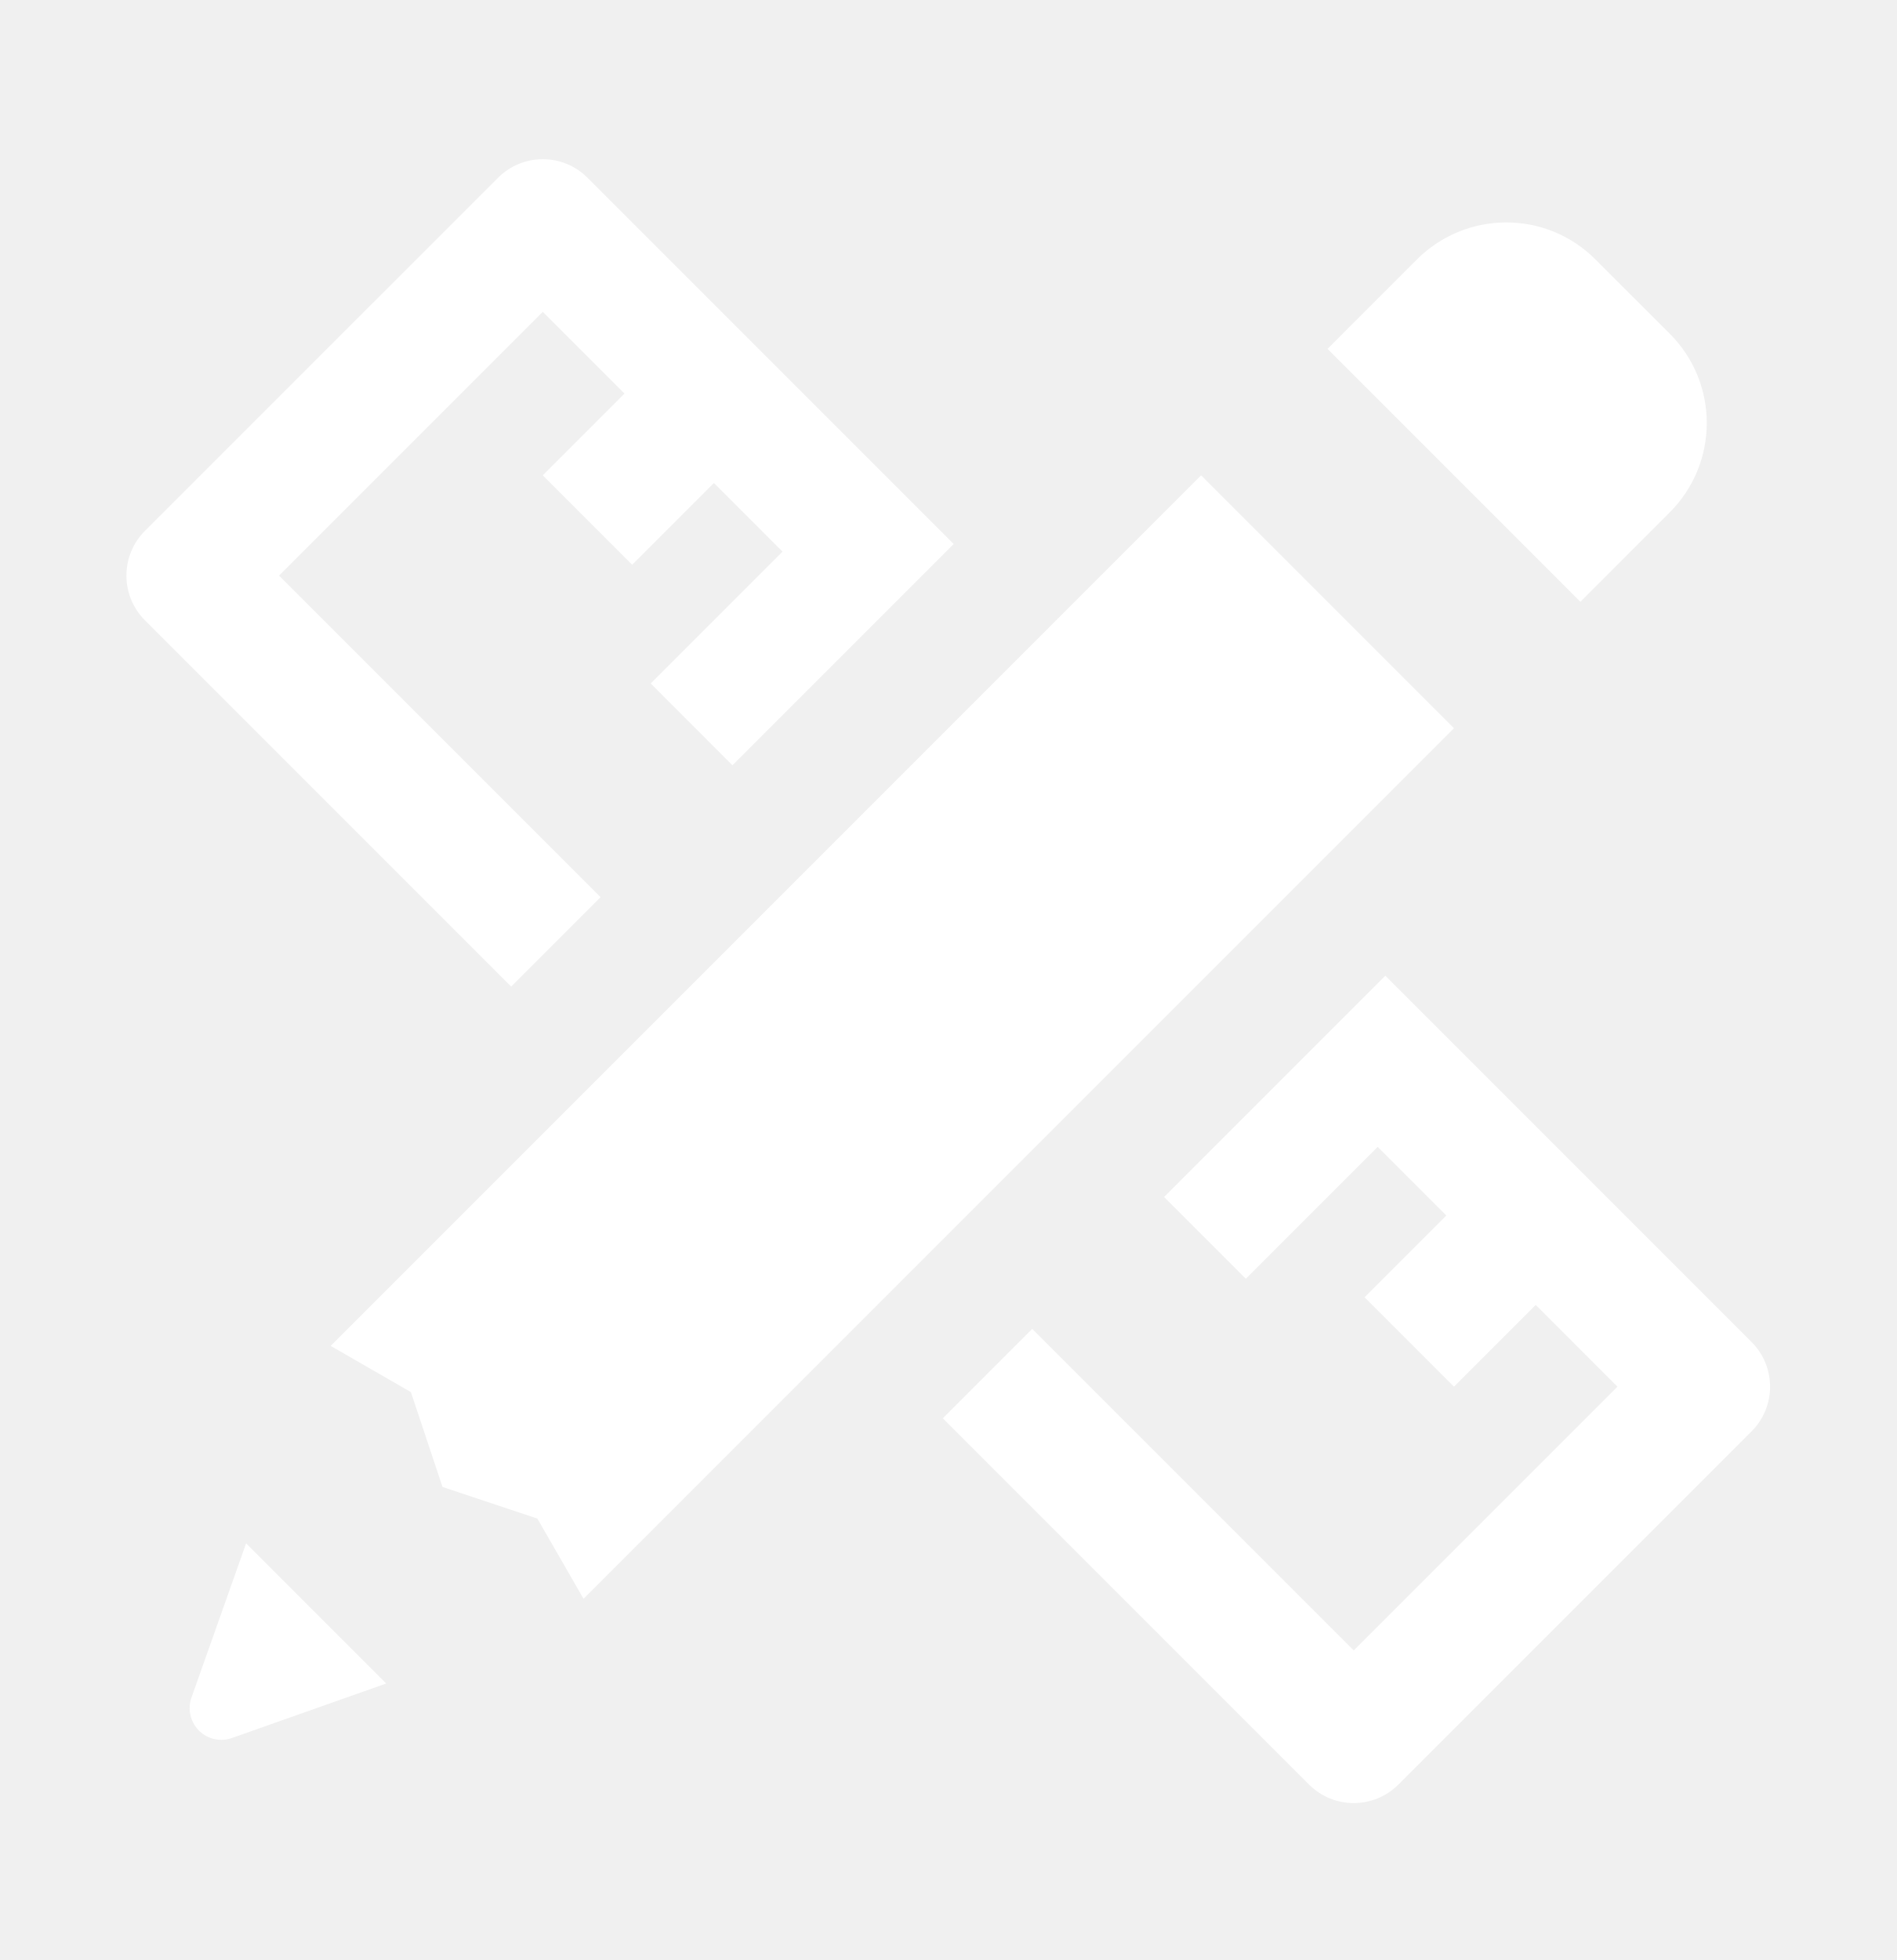
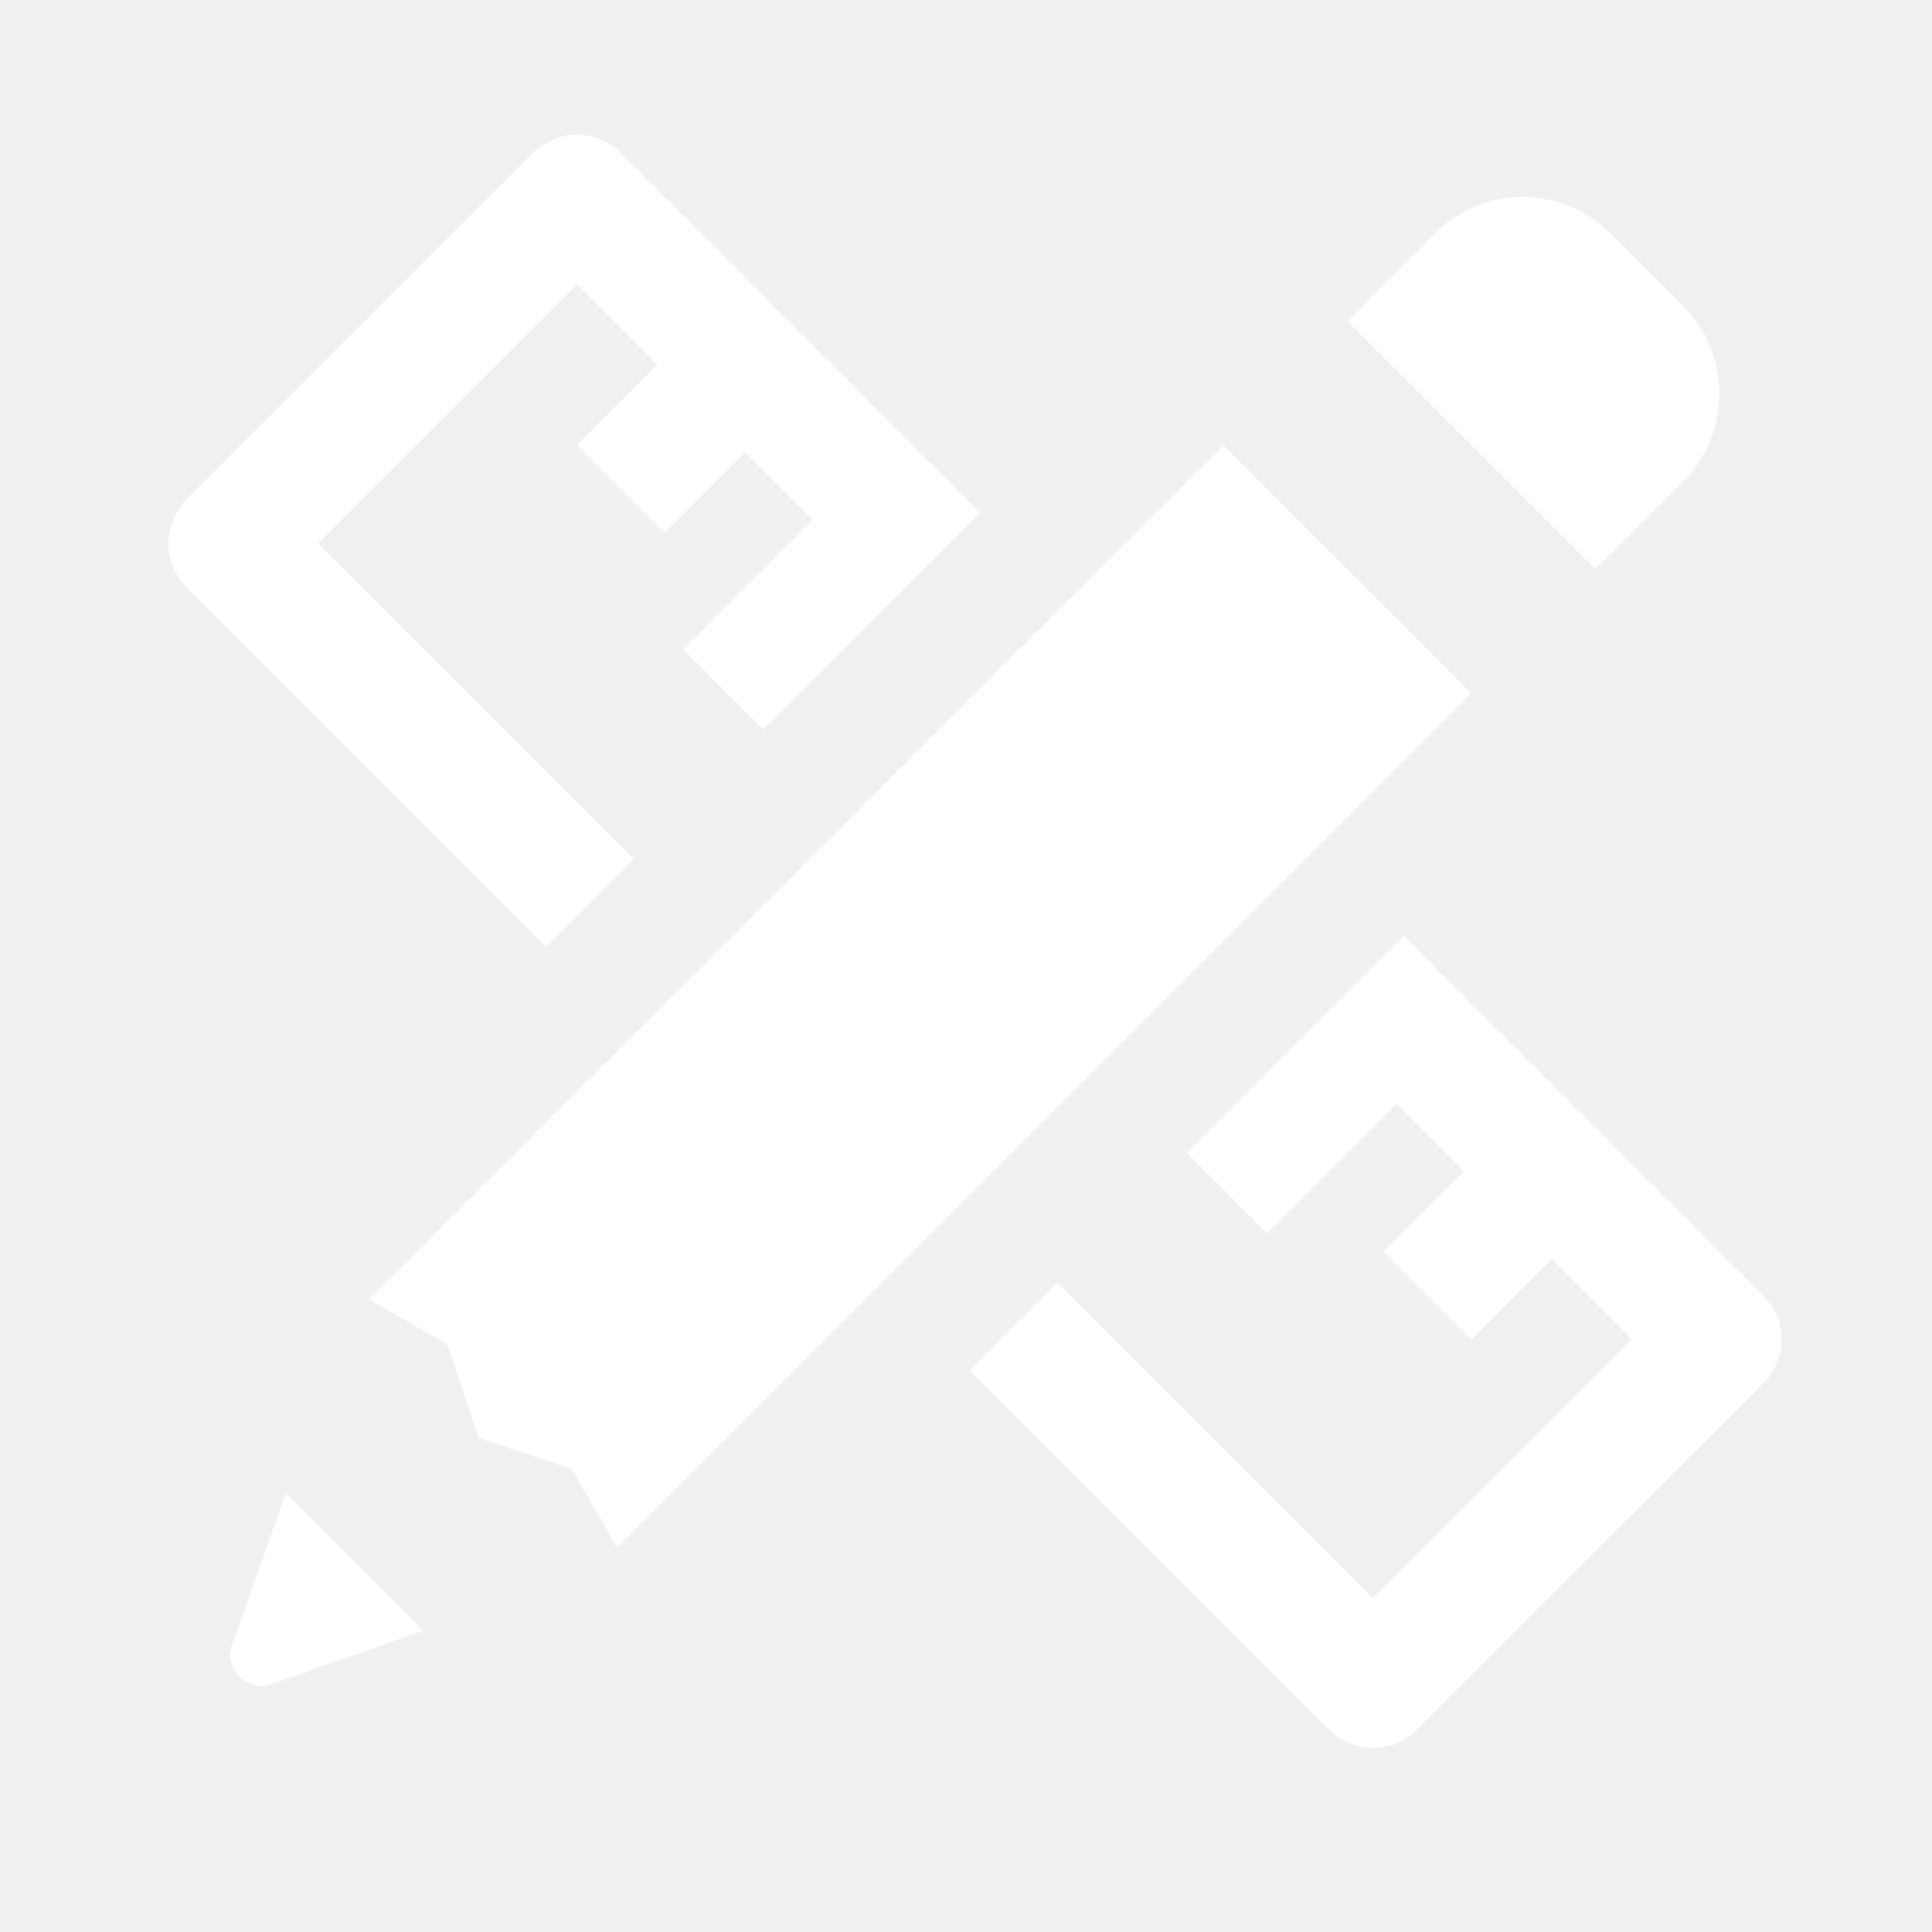
- <svg xmlns="http://www.w3.org/2000/svg" width="30" height="31" viewBox="0 0 30 31" fill="none">
-   <path d="M8.586 2.518C8.33 2.518 8.074 2.616 7.879 2.811L2.293 8.396C1.902 8.787 1.902 9.421 2.293 9.811L8.086 15.604L9.5 14.19L4.414 9.104L8.586 4.932L9.879 6.225L8.586 7.518L10 8.932L11.293 7.639L12.379 8.725L10.293 10.81L11.586 12.104L15.086 8.604L13.793 7.311L9.293 2.811C9.098 2.616 8.842 2.518 8.586 2.518ZM23.826 3.518C23.315 3.518 22.803 3.715 22.412 4.105L21 5.518L25 9.518L26.412 8.105C27.193 7.324 27.195 6.06 26.414 5.279L25.238 4.104C24.848 3.713 24.337 3.517 23.826 3.518ZM19 7.518L5.231 21.287L6.5 22.018L7 23.518L8.5 24.018L9.231 25.287L23 11.518L19 7.518ZM21.914 15.432L18.414 18.932L19.707 20.225L21.793 18.139L22.879 19.225L21.586 20.518L23 21.932L24.293 20.639L25.586 21.932L21.414 26.104L16.328 21.018L14.914 22.432L20.707 28.225C20.902 28.42 21.158 28.518 21.414 28.518C21.67 28.518 21.926 28.42 22.121 28.225L27.707 22.639C28.098 22.249 28.098 21.616 27.707 21.225L23.207 16.725L21.914 15.432ZM3.893 24.41L3.037 26.826C3.012 26.887 3 26.952 3 27.018C3 27.15 3.053 27.277 3.146 27.371C3.24 27.465 3.367 27.518 3.5 27.518C3.562 27.518 3.624 27.507 3.682 27.484L6.109 26.627L3.893 24.41Z" fill="white" />
+ <svg xmlns="http://www.w3.org/2000/svg" width="17" height="17" viewBox="0 0 17 17" fill="none">
+   <path d="M5.077 1.186C4.937 1.186 4.797 1.24 4.691 1.346L1.641 4.396C1.428 4.609 1.428 4.955 1.641 5.168L4.804 8.33L5.576 7.558L2.799 4.782L5.077 2.504L5.783 3.21L5.077 3.916L5.849 4.688L6.555 3.982L7.148 4.575L6.009 5.713L6.715 6.419L8.626 4.509L7.92 3.803L5.463 1.346C5.357 1.24 5.217 1.186 5.077 1.186ZM13.397 1.732C13.118 1.732 12.838 1.84 12.625 2.053L11.854 2.824L14.038 5.008L14.809 4.237C15.235 3.81 15.236 3.12 14.81 2.694L14.168 2.052C13.955 1.839 13.676 1.732 13.397 1.732ZM10.762 3.916L3.245 11.433L3.938 11.832L4.211 12.651L5.03 12.924L5.429 13.617L12.946 6.099L10.762 3.916ZM12.353 8.236L10.443 10.147L11.148 10.853L12.287 9.714L12.88 10.307L12.174 11.013L12.946 11.785L13.652 11.079L14.358 11.785L12.08 14.062L9.304 11.286L8.532 12.058L11.694 15.22C11.801 15.327 11.941 15.38 12.08 15.38C12.22 15.38 12.36 15.327 12.466 15.22L15.516 12.171C15.729 11.958 15.729 11.612 15.516 11.399L13.059 8.942L12.353 8.236ZM2.515 13.138L2.048 14.457C2.034 14.49 2.027 14.526 2.027 14.562C2.027 14.634 2.056 14.703 2.107 14.755C2.159 14.806 2.228 14.835 2.3 14.835C2.334 14.835 2.368 14.829 2.4 14.816L3.725 14.348L2.515 13.138Z" fill="white" />
</svg>
